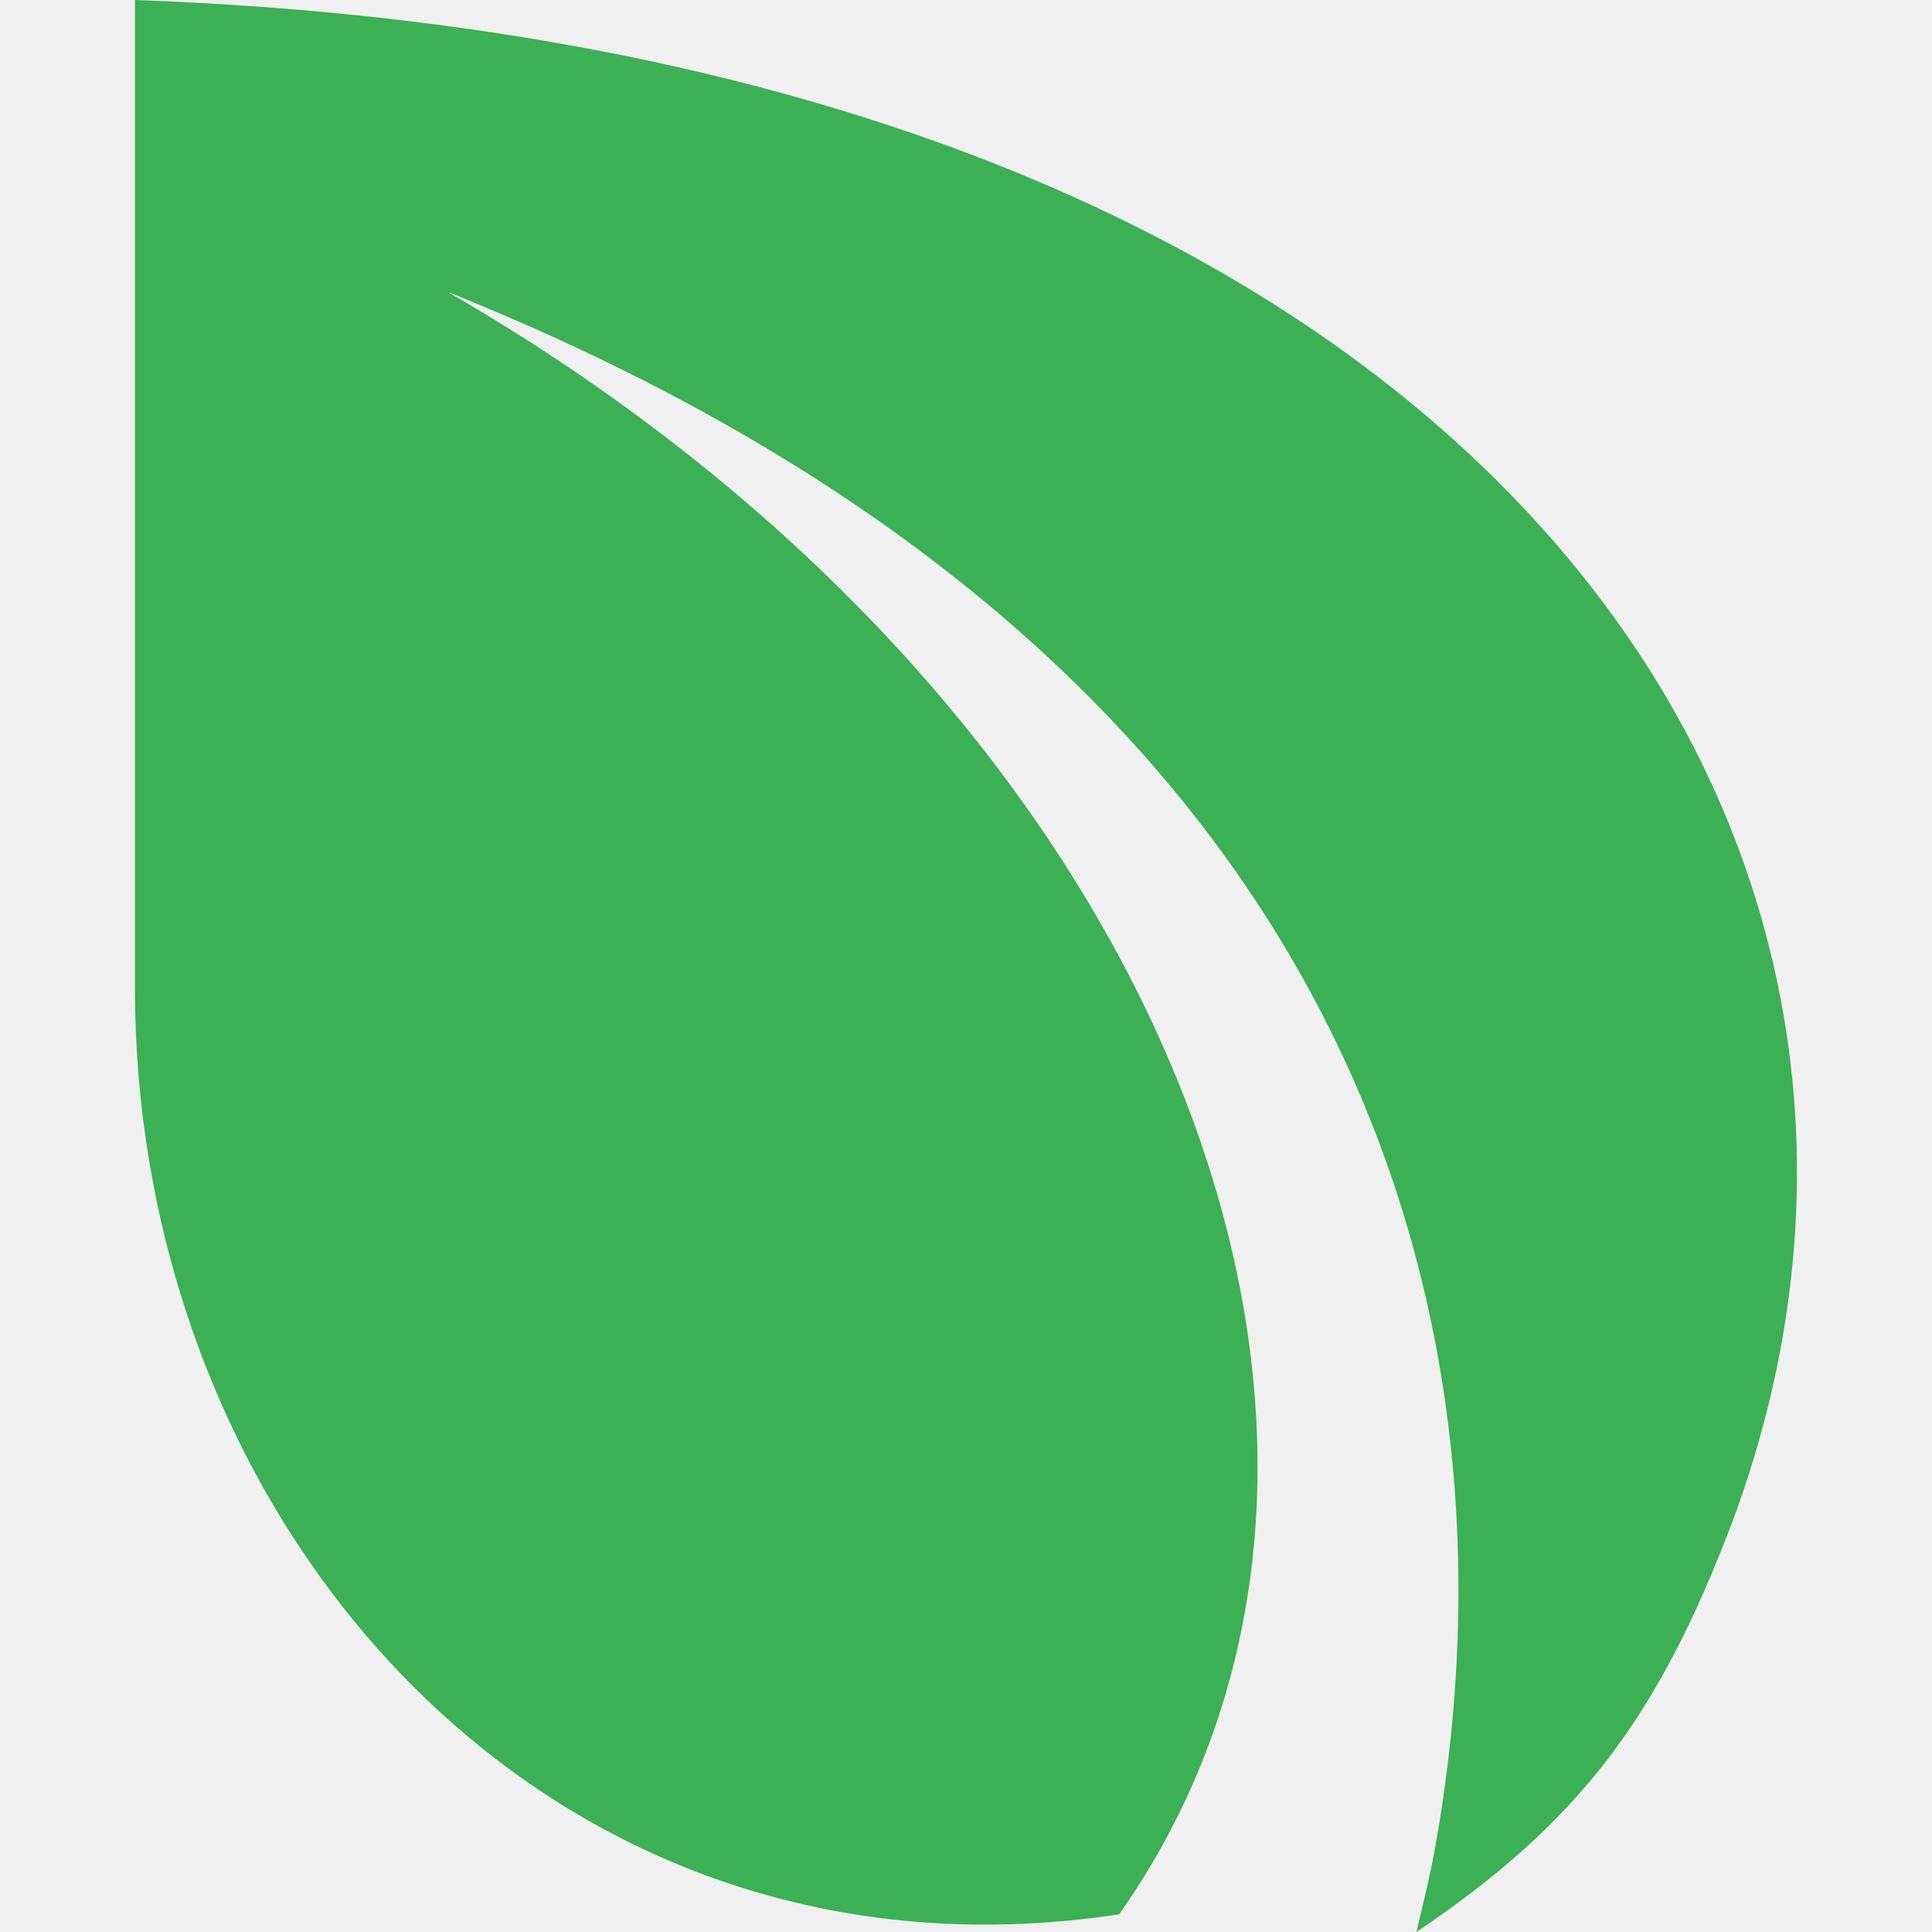
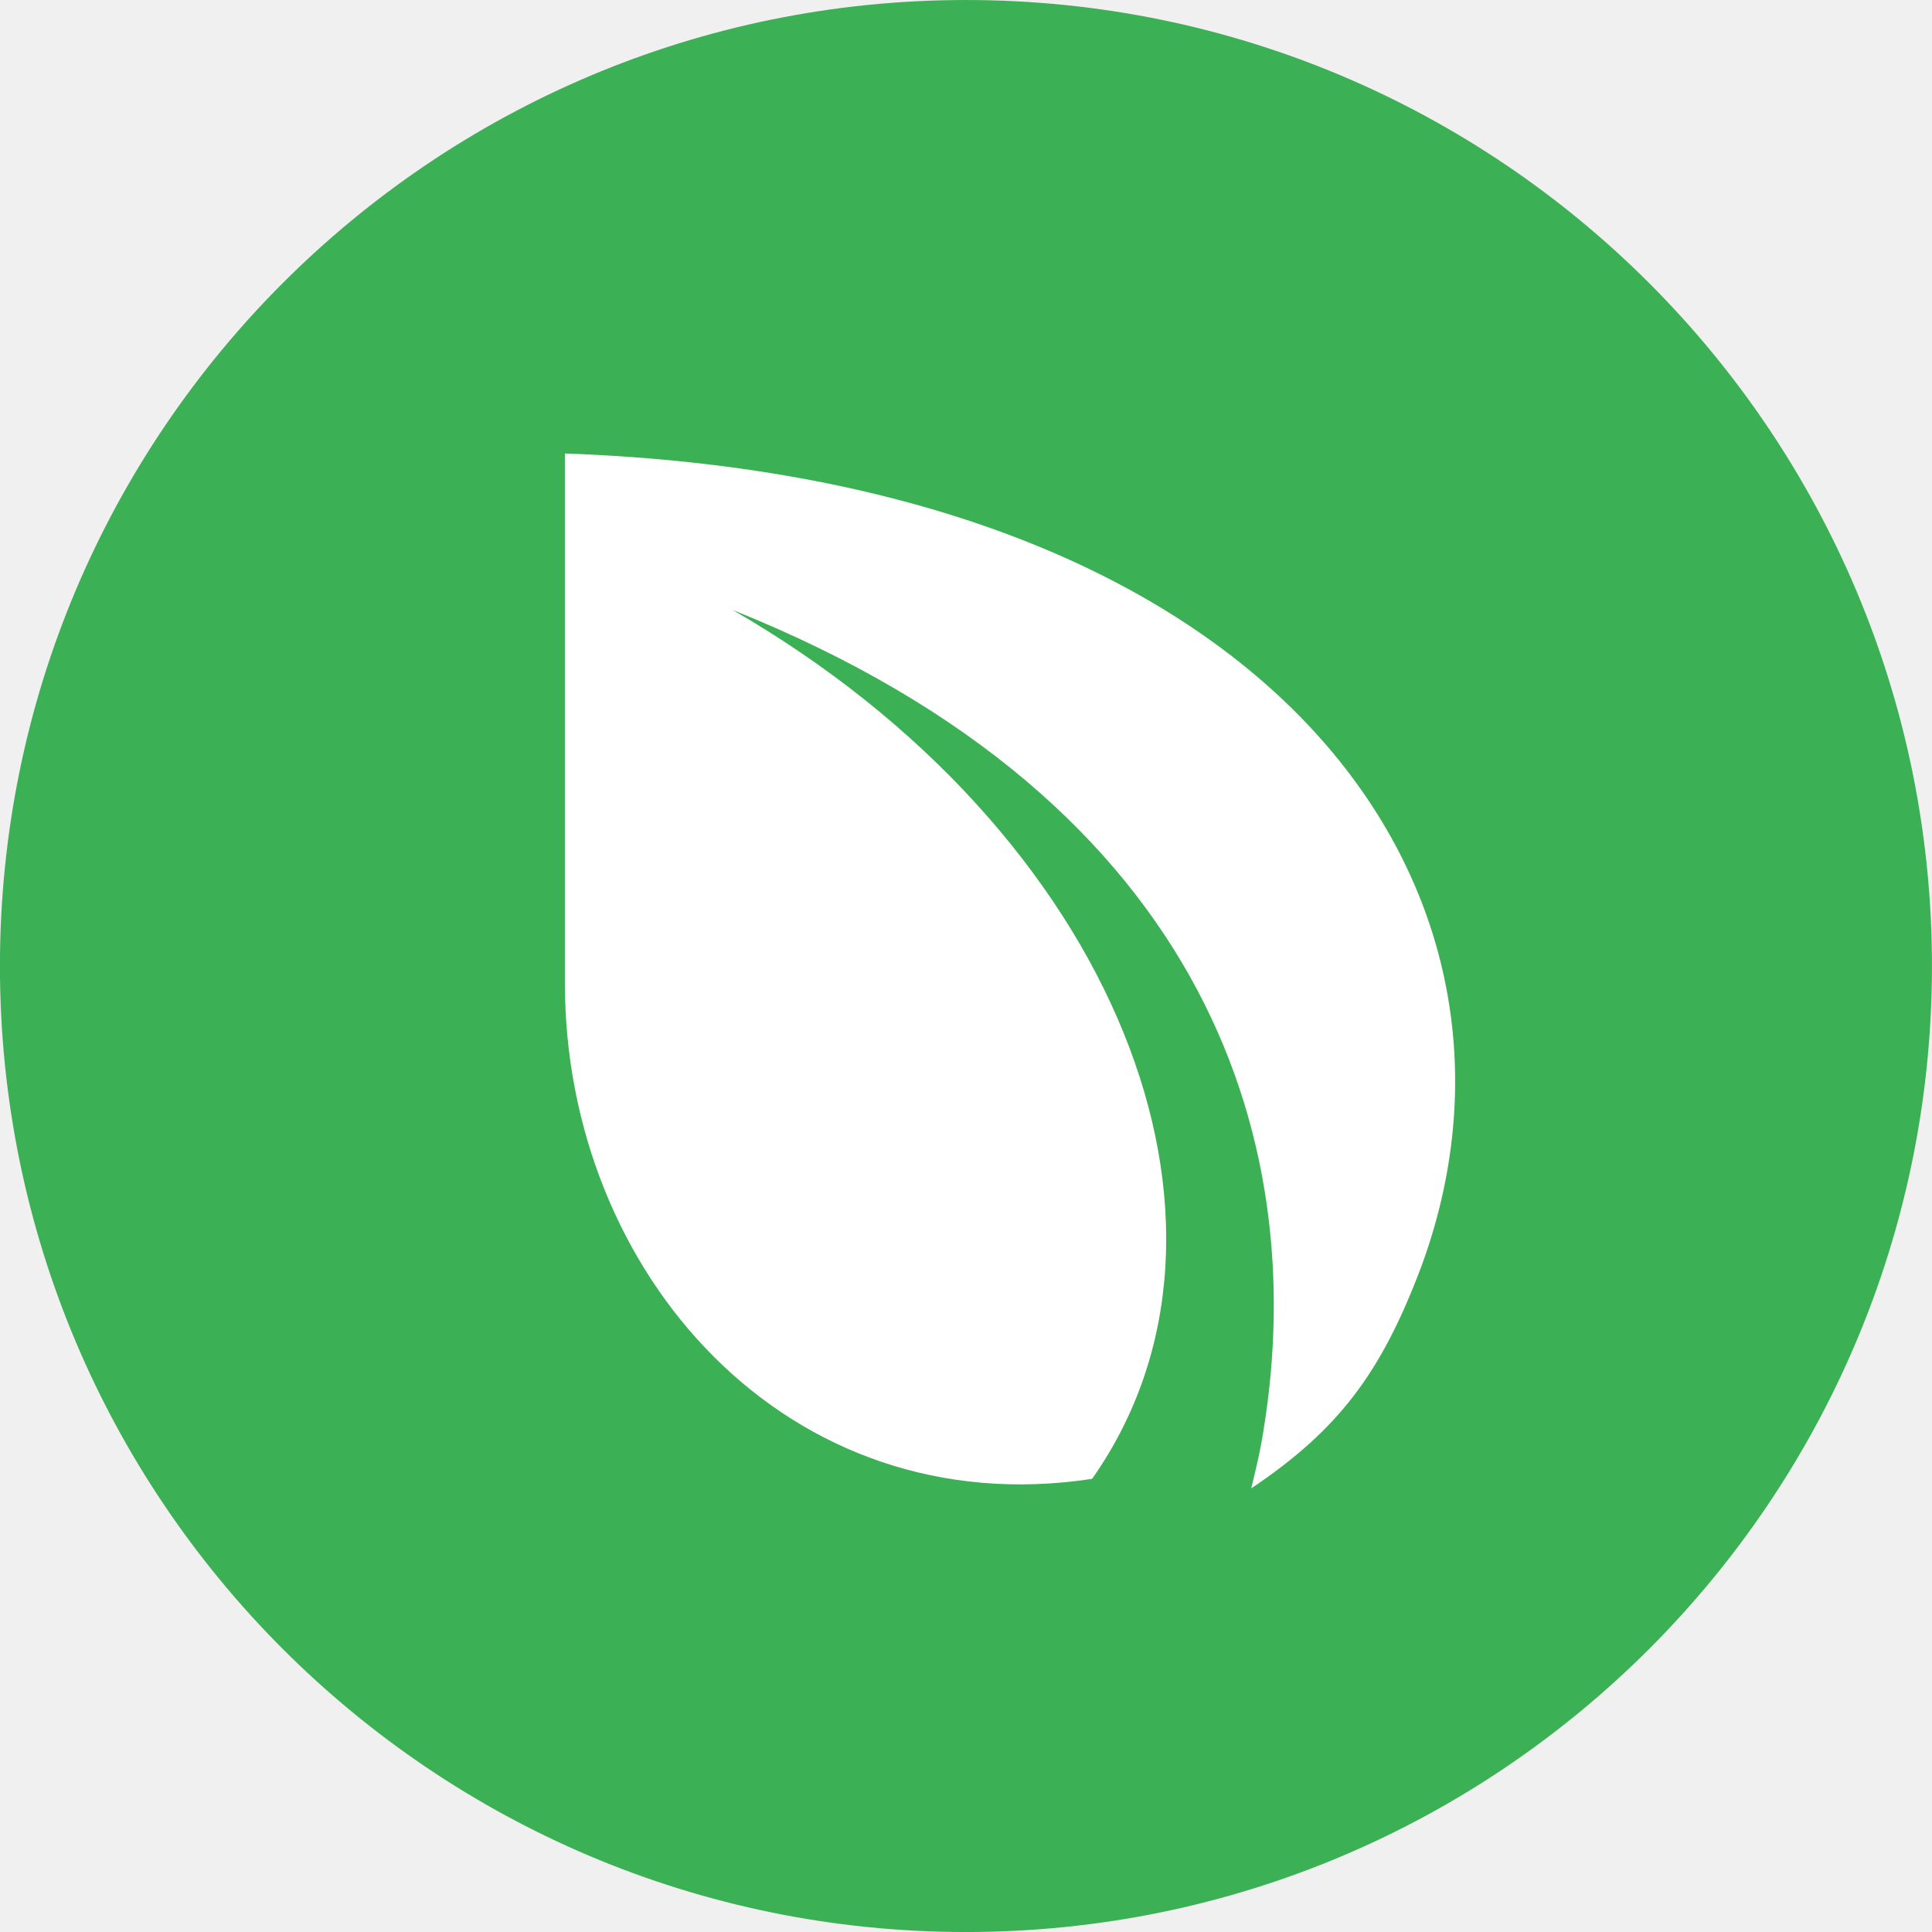
<svg xmlns="http://www.w3.org/2000/svg" width="100%" height="100%" viewBox="0 0 96 96" version="1.1" xml:space="preserve" style="fill-rule:evenodd;clip-rule:evenodd;stroke-linejoin:round;stroke-miterlimit:1.414;">
  <g transform="matrix(1,0,0,1,-5370,-484)">
    <g id="favicon96" transform="matrix(0.09375,0,0,0.09375,4866.56,484)">
      <clipPath id="_clip1">
        <rect x="5370" y="0" width="1024" height="1024" />
      </clipPath>
      <g clip-path="url(#_clip1)">
-         <g transform="matrix(11.6245,0,0,11.6245,1584.33,-5013.4)">
-           <g id="leaf">
-             <path d="M331.819,431.279C392.912,433.468 416.471,468.989 404.644,500.69C401.293,509.511 397.733,514.339 390.245,519.369C390.55,518.098 390.864,516.82 391.101,515.519C395.531,490.787 387.137,461.029 346.081,444.59C378.746,463.424 391.928,496.931 376.695,518.561C350.768,522.509 331.819,501.059 331.819,476.346L331.819,431.279Z" style="fill:rgb(60,176,84);" />
+         <g id="icon" transform="matrix(6.22663,2.04664e-31,2.04664e-31,6.22663,4128.68,-2860.04)">
+           <g transform="matrix(1,0,0,1,-84.3738,66.6457)">
+             <circle cx="365.958" cy="474.907" r="82.228" style="fill:rgb(60,176,84);" />
+           </g>
+           <g transform="matrix(1,0,0,1,-84.3738,66.6457)">
+             <path d="M331.819,431.279C392.912,433.468 416.471,468.989 404.644,500.69C401.293,509.511 397.733,514.339 390.245,519.369C390.55,518.098 390.864,516.82 391.101,515.519C395.531,490.787 387.137,461.029 346.081,444.59C378.746,463.424 391.928,496.931 376.695,518.561C350.768,522.509 331.819,501.059 331.819,476.346L331.819,431.279Z" style="fill:white;" />
          </g>
        </g>
      </g>
    </g>
  </g>
</svg>
